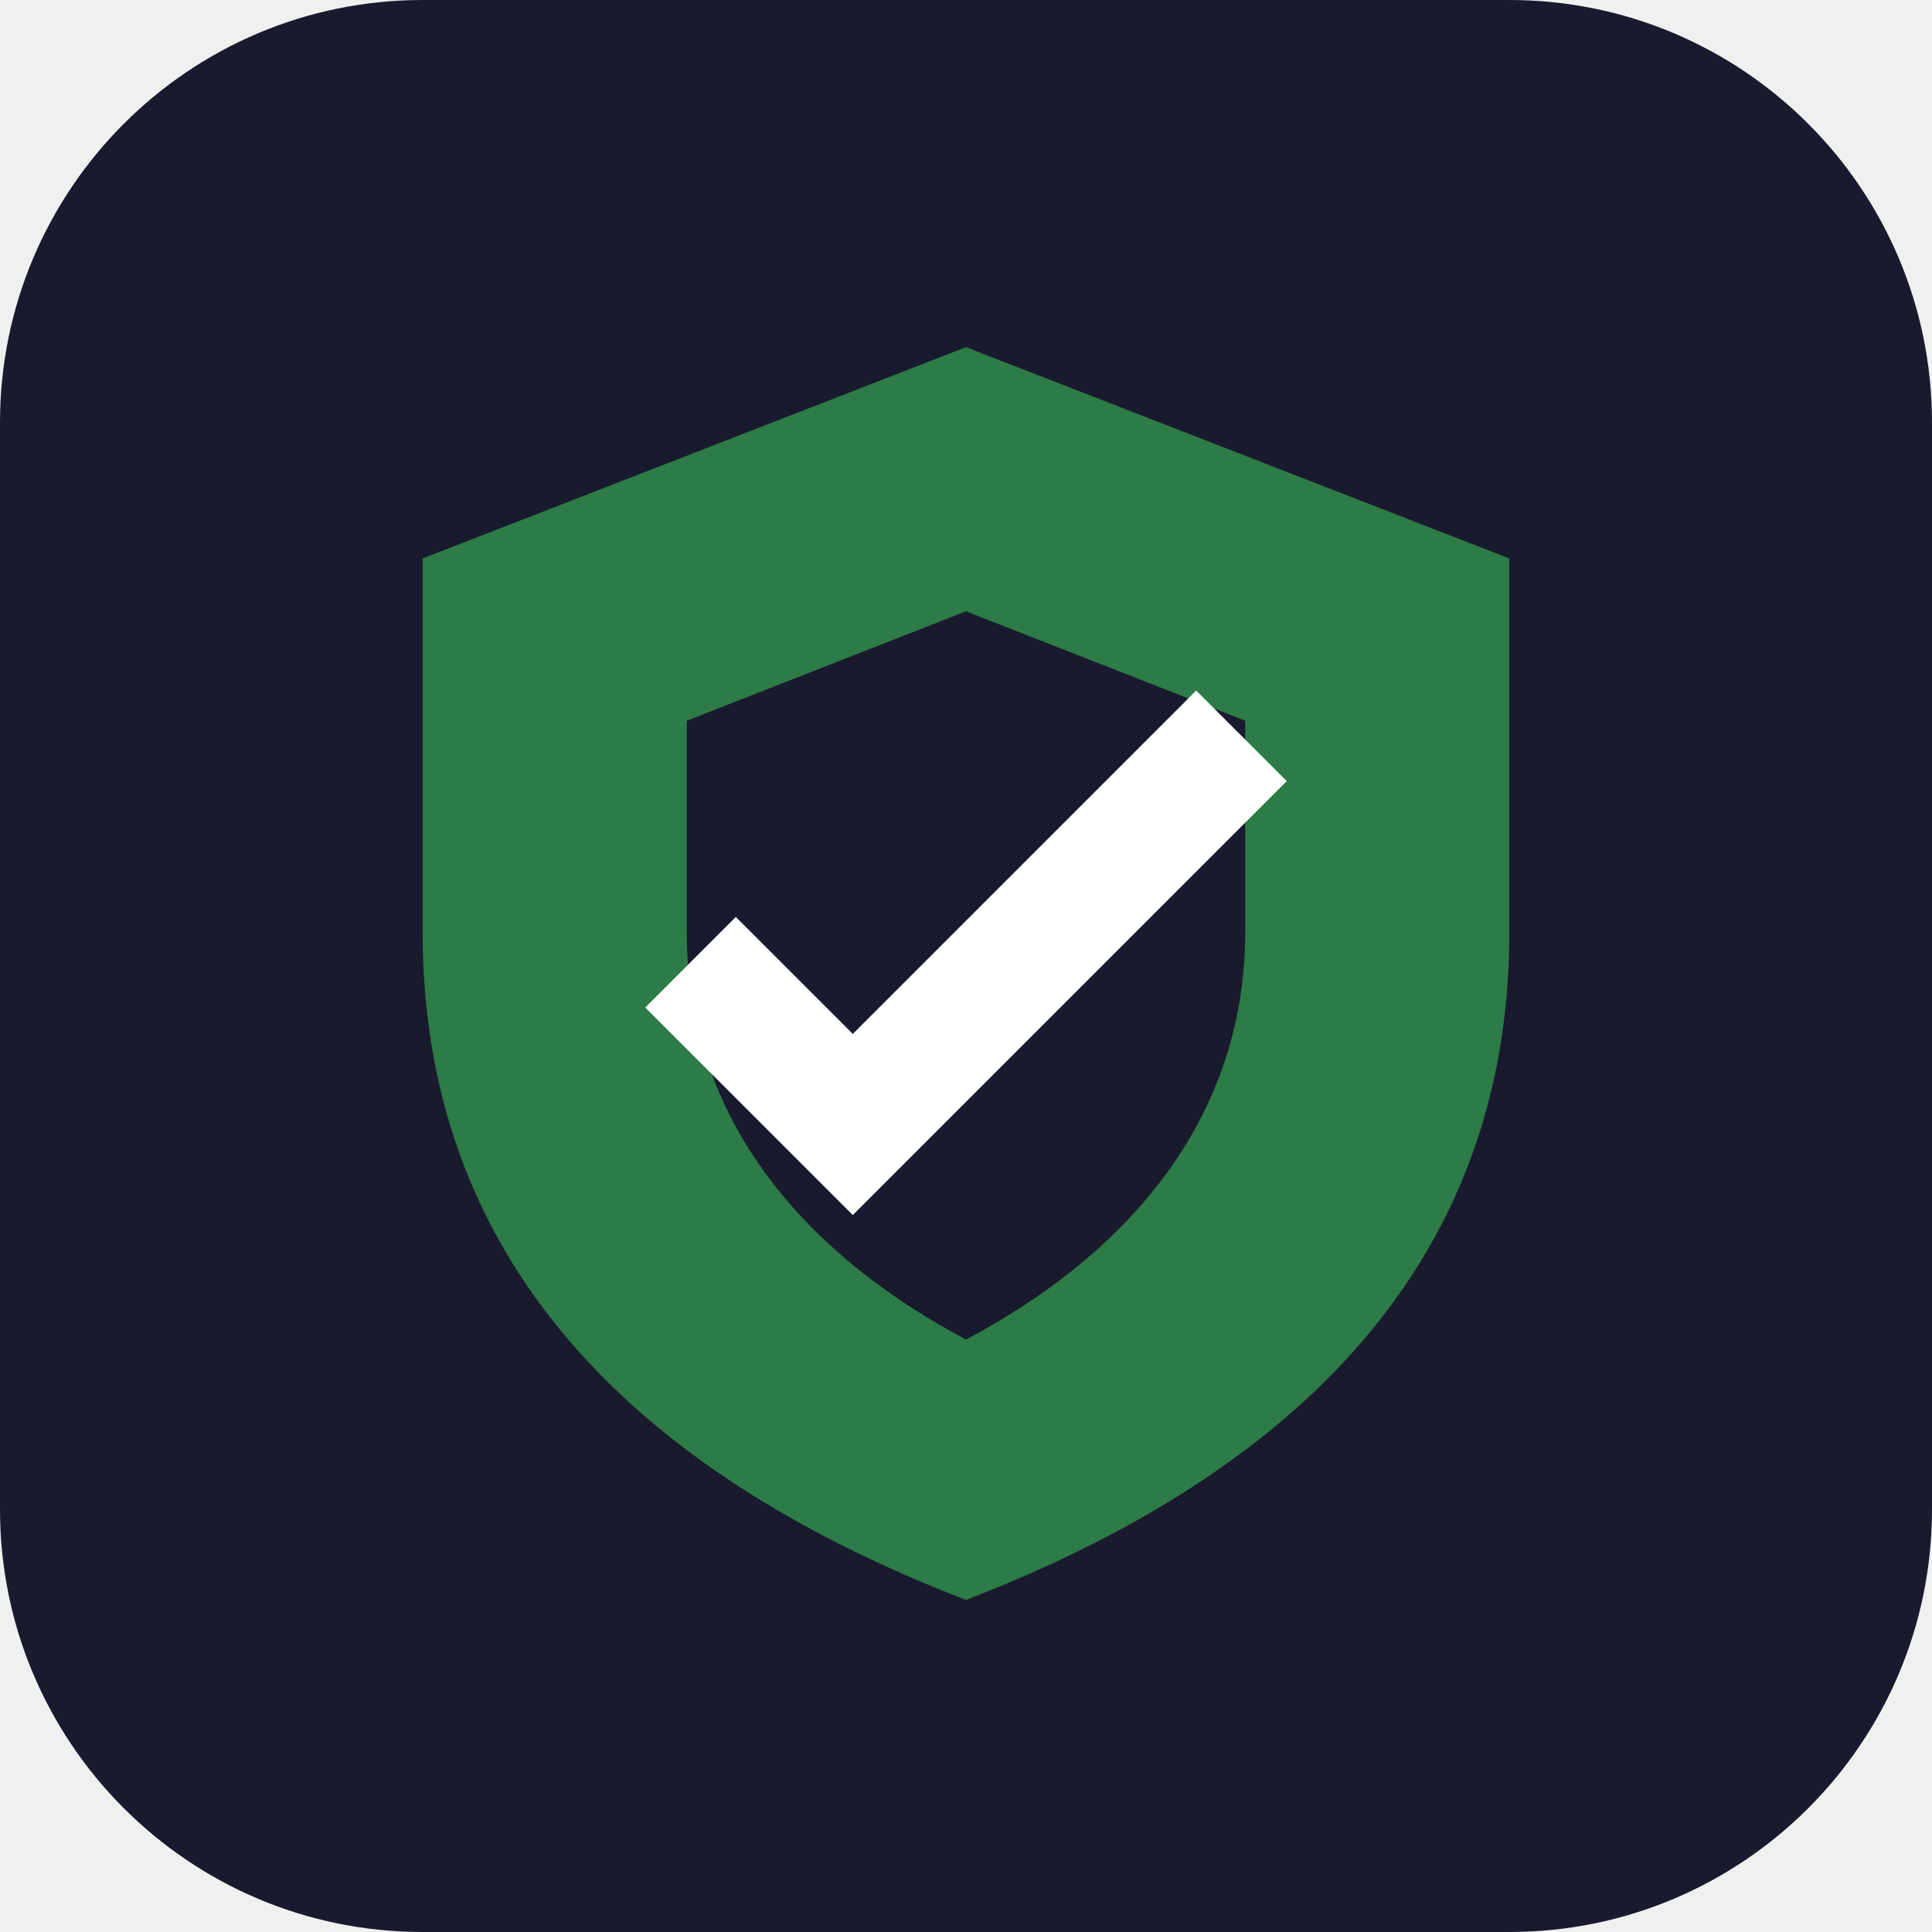
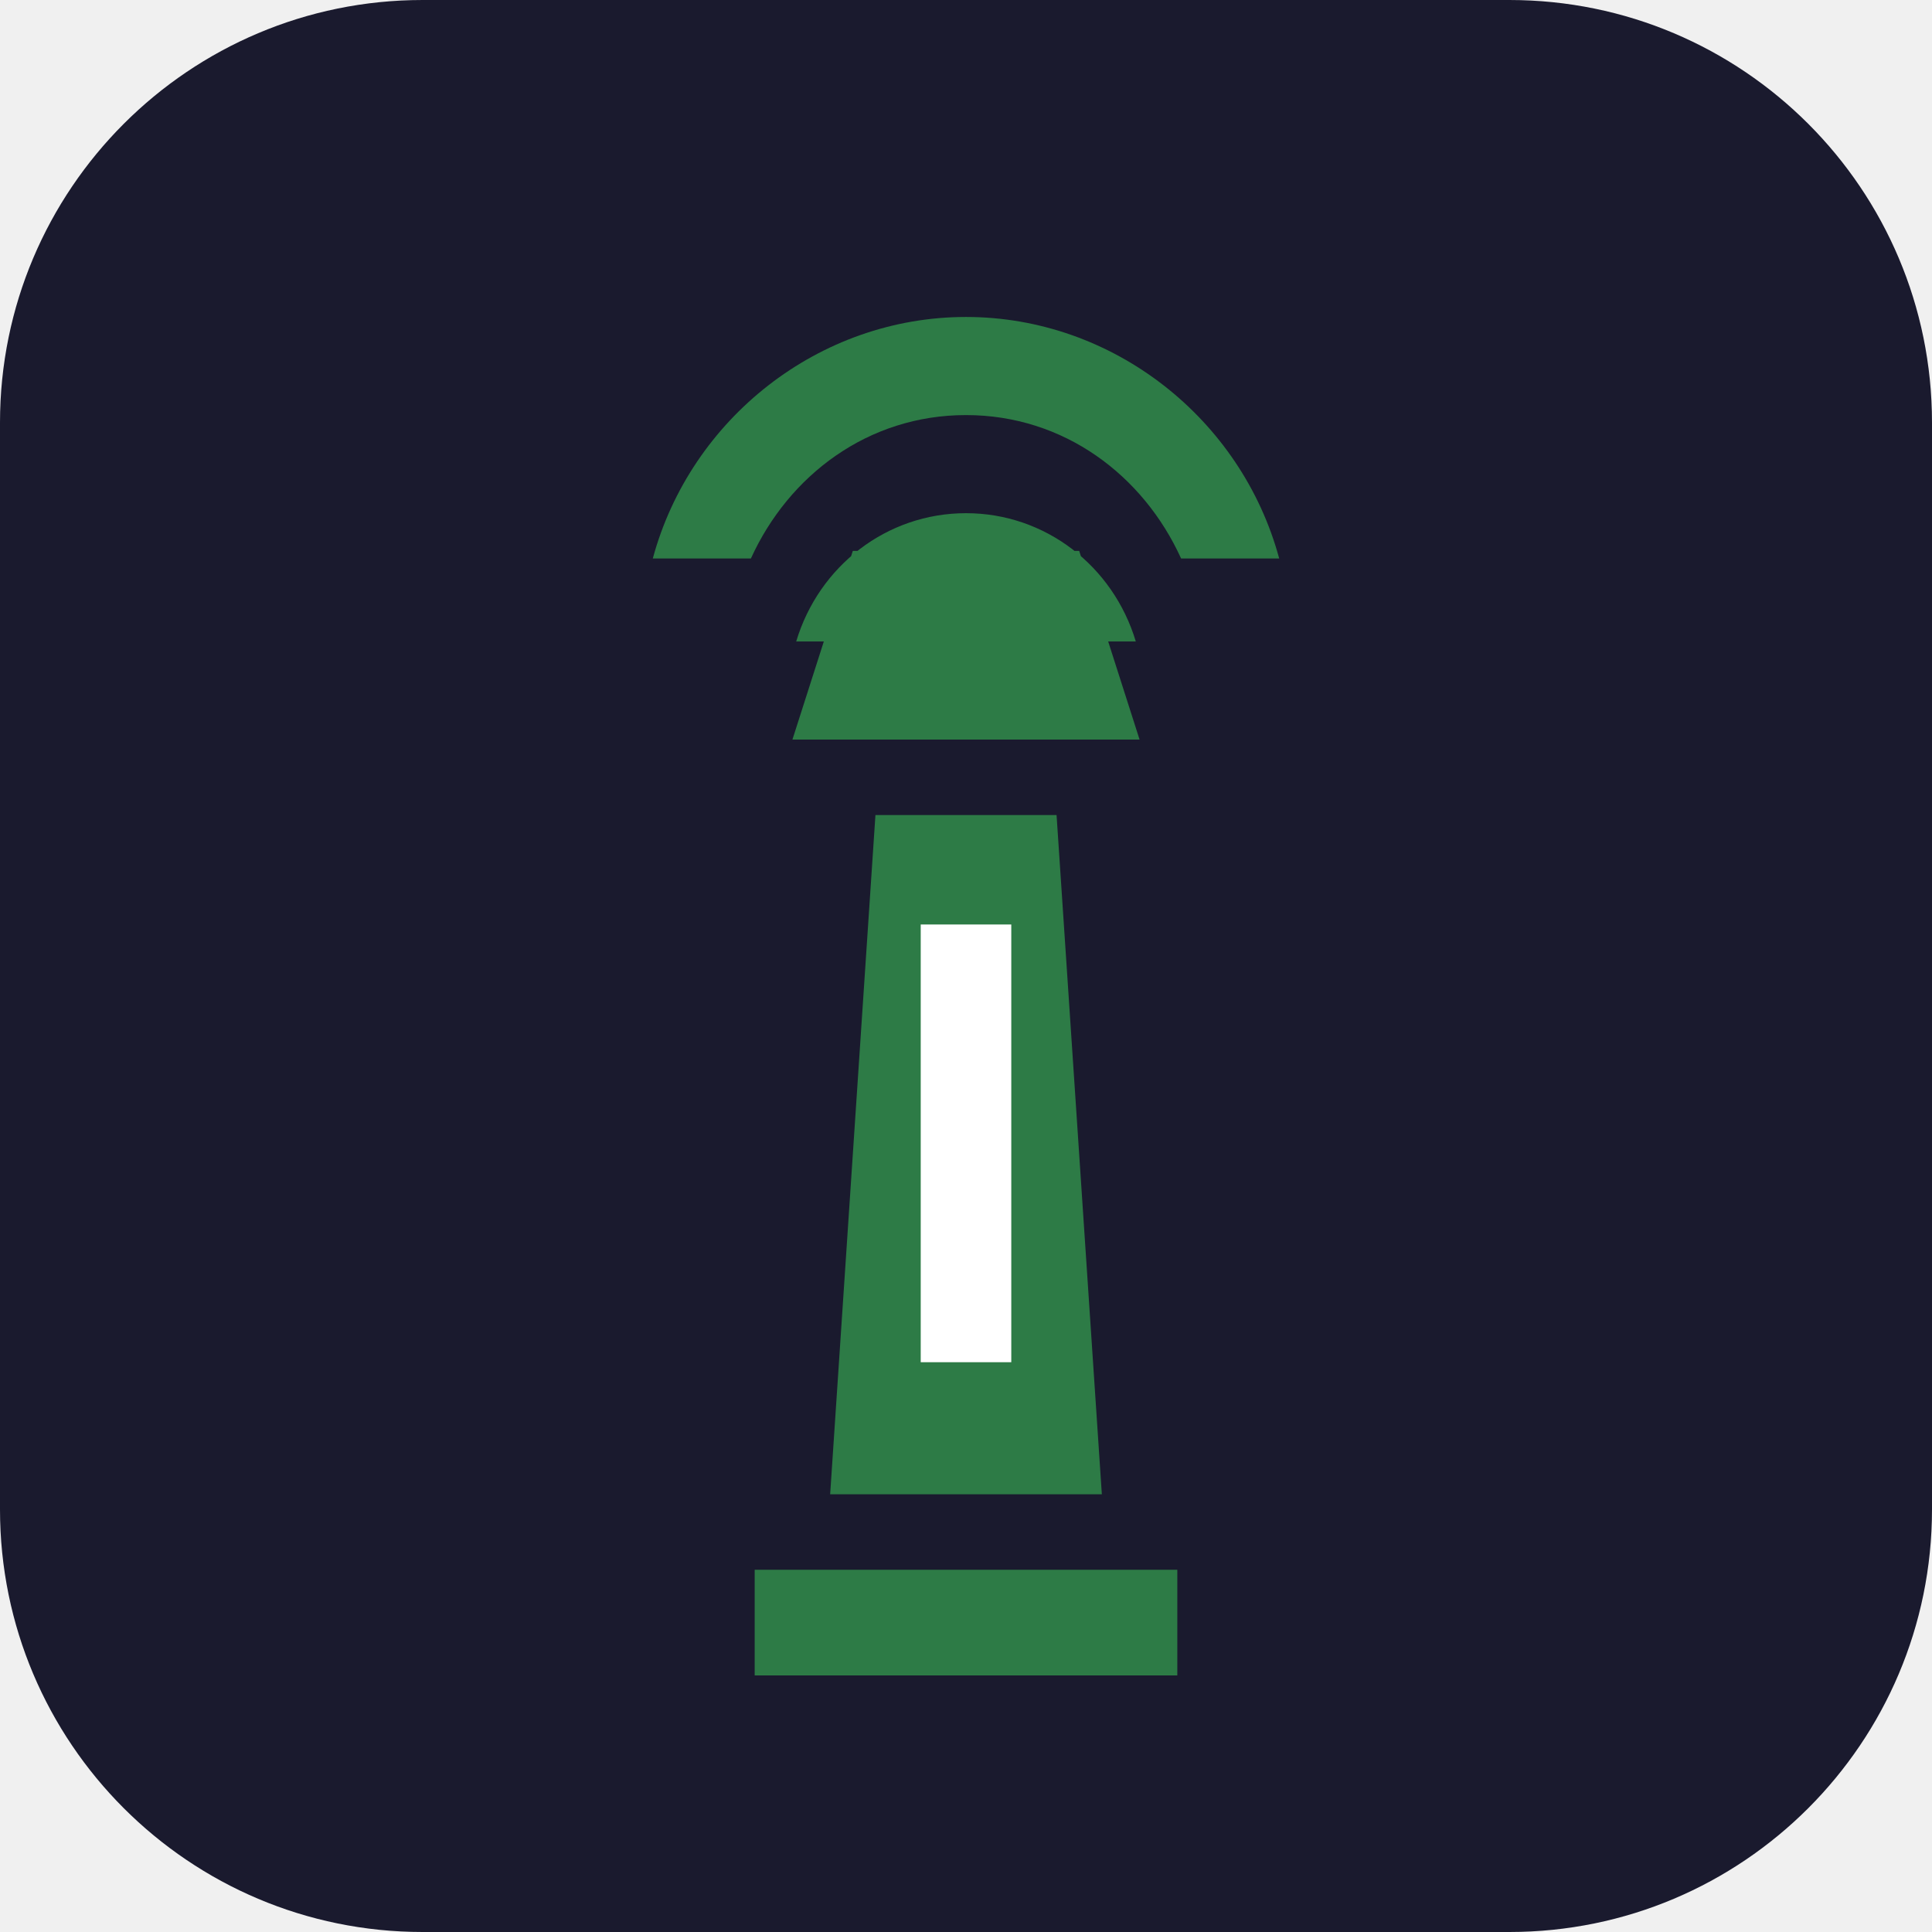
<svg xmlns="http://www.w3.org/2000/svg" viewBox="0 0 512 512">
  <rect width="512" height="512" rx="112" fill="#1a1a2e" />
-   <path d="M256 92 112 148v99c0 91 61 145 144 177 83-32 144-86 144-177v-99L256 92Zm0 70 74 29v56c0 46-27 83-74 108-47-25-74-62-74-108v-56l74-29Z" fill="#2d7b46" />
-   <path d="M226 274l-31-31-24 24 55 55 115-115-24-24-91 91Z" fill="#fff" />
+   <path d="M220 396h72l-12-180h-48l-12 180Zm-20 20h112v28H200zM210 196h92l-16-50h-60l-16 50Zm46-112c-39 0-73 27-83 64h26c10-22 31-38 57-38s47 16 57 38h26c-10-37-44-64-83-64Zm0 52c-21 0-39 14-45 34h24c6-8 13-12 21-12s15 4 21 12h24c-6-20-24-34-45-34Z" fill="#2d7b46" />
+   <path d="M244 245h24v116h-24z" fill="#fff" />
</svg>
